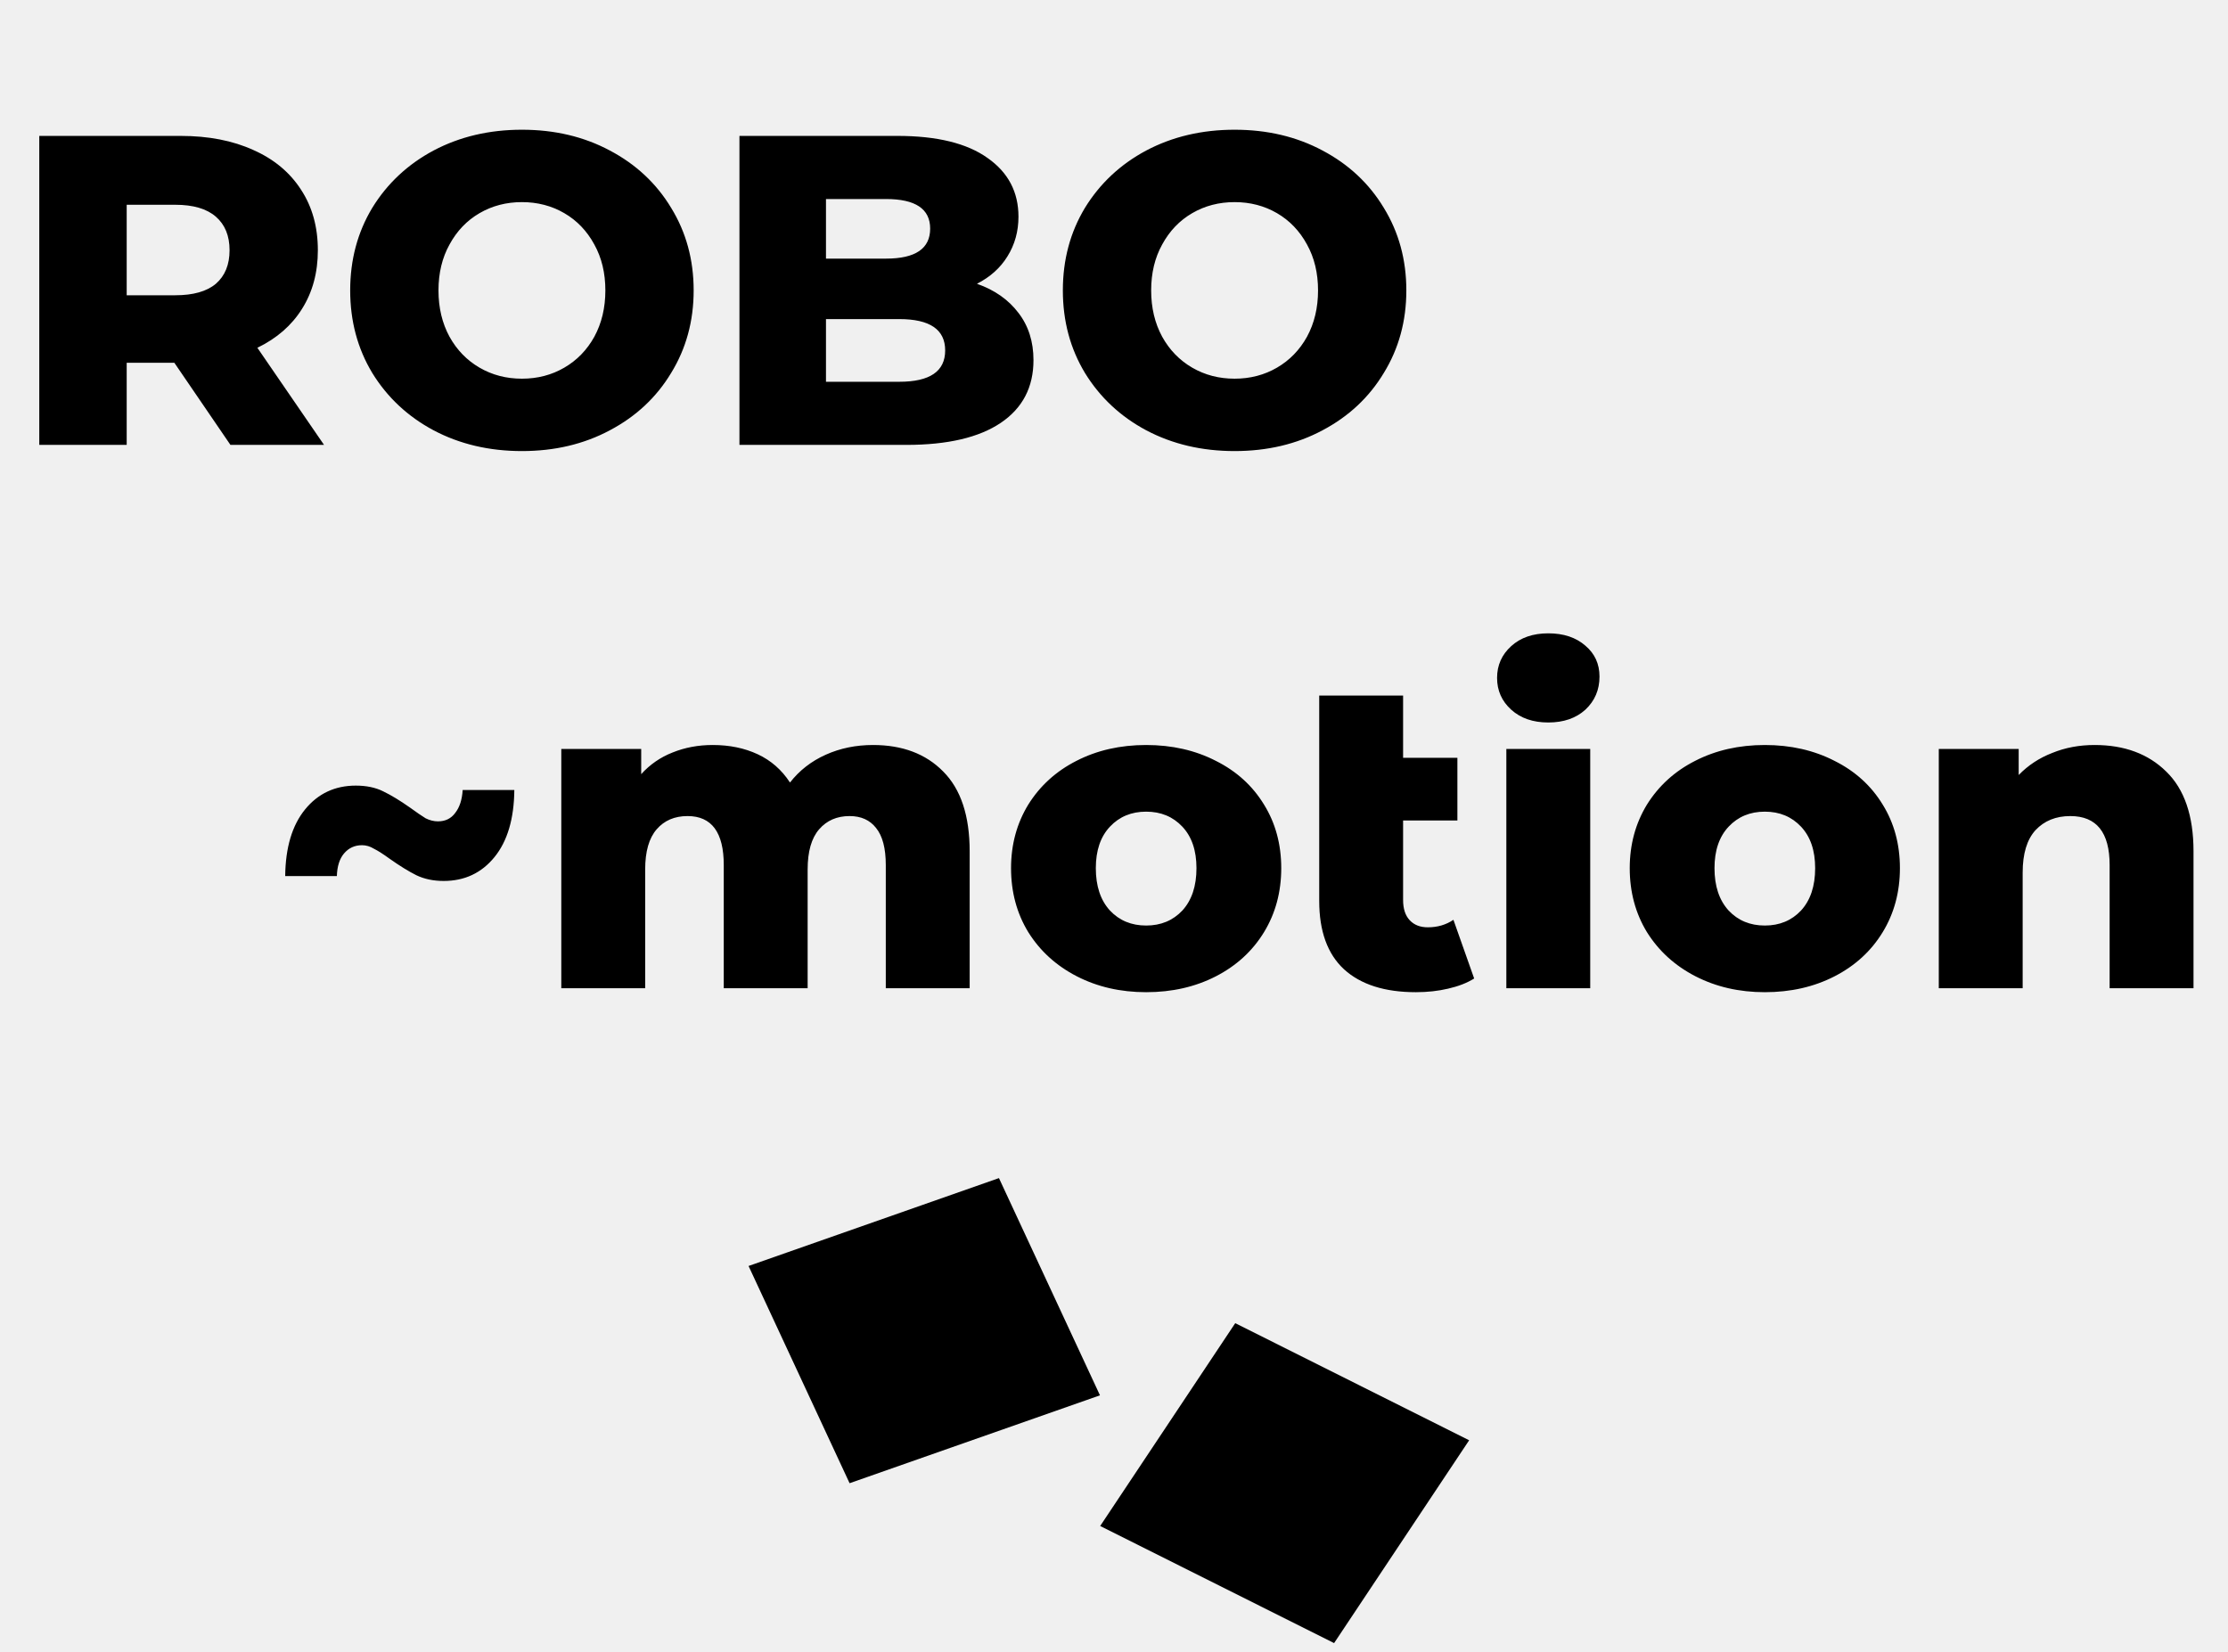
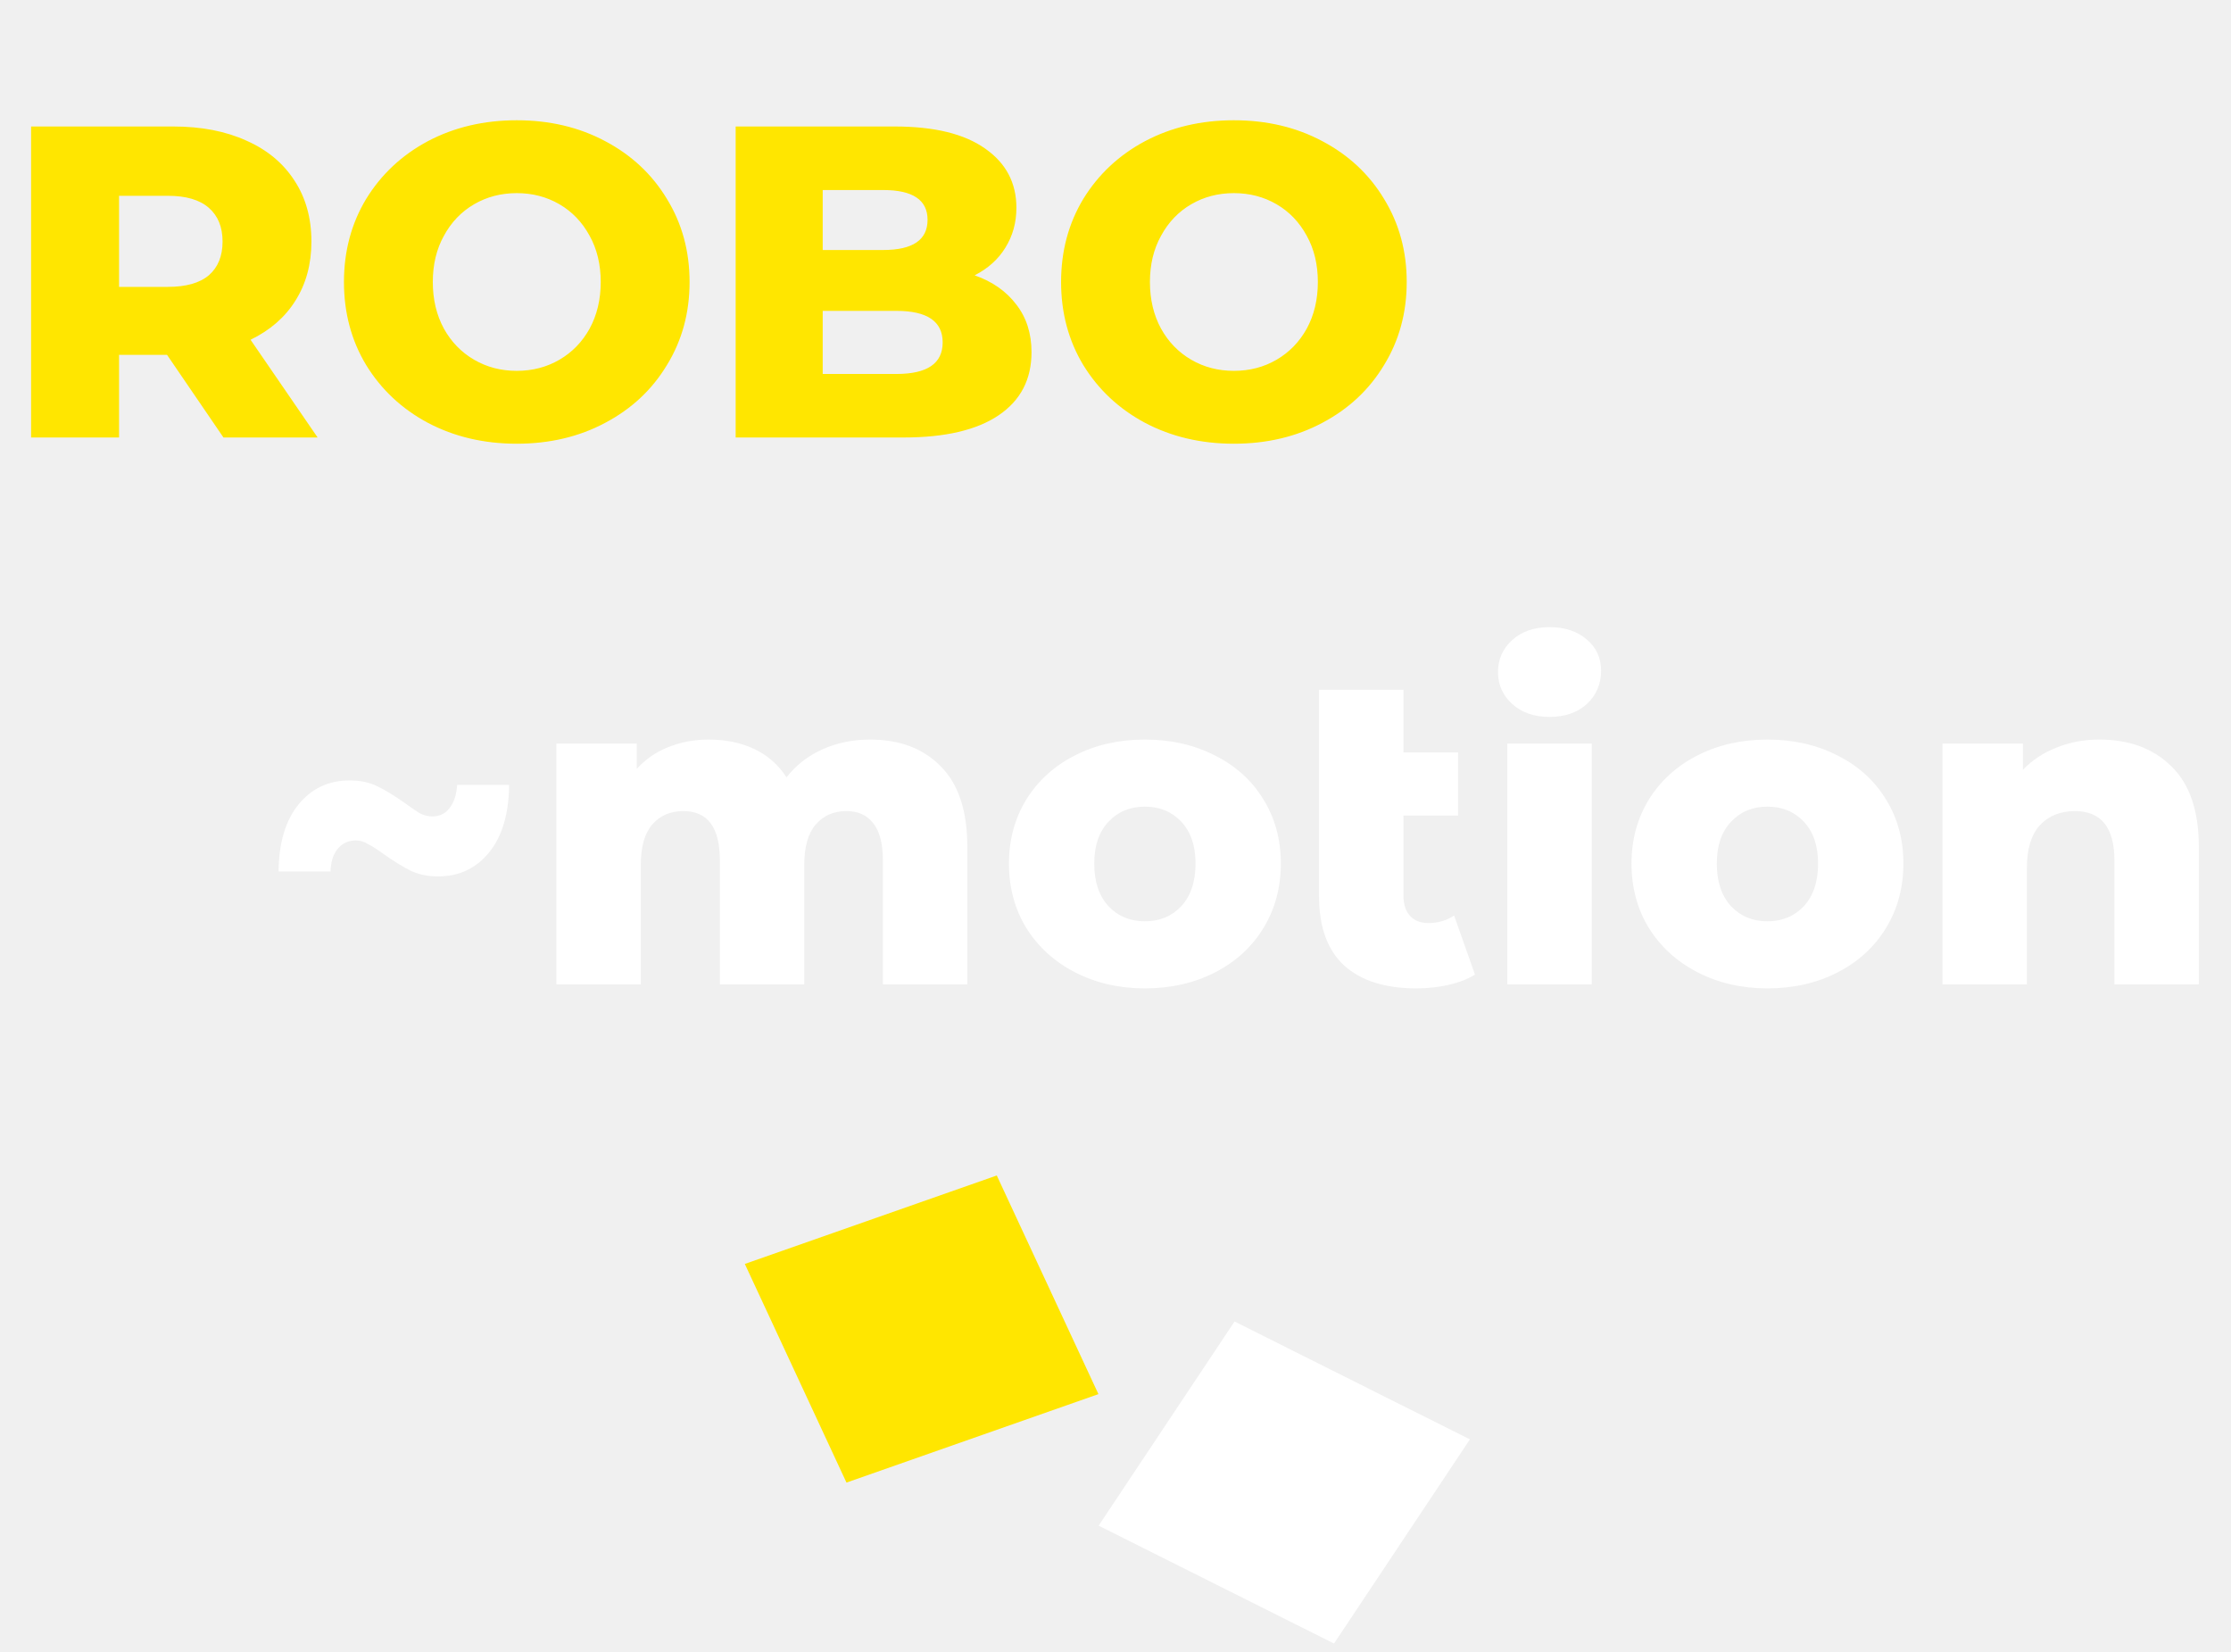
- <svg xmlns="http://www.w3.org/2000/svg" width="205" height="152" viewBox="0 0 205 152" fill="none">
-   <path d="M16.044 33.387H11.657V40.942H3.614V12.507H16.613C19.185 12.507 21.419 12.941 23.315 13.807C25.211 14.647 26.673 15.865 27.702 17.463C28.731 19.034 29.246 20.889 29.246 23.028C29.246 25.086 28.759 26.887 27.784 28.431C26.836 29.947 25.468 31.139 23.681 32.005L29.815 40.942H21.203L16.044 33.387ZM21.122 23.028C21.122 21.701 20.702 20.672 19.862 19.941C19.023 19.21 17.777 18.844 16.125 18.844H11.657V27.172H16.125C17.777 27.172 19.023 26.82 19.862 26.115C20.702 25.384 21.122 24.355 21.122 23.028ZM48.023 41.511C45.017 41.511 42.309 40.875 39.898 39.602C37.515 38.329 35.633 36.569 34.252 34.321C32.898 32.073 32.221 29.541 32.221 26.725C32.221 23.908 32.898 21.376 34.252 19.128C35.633 16.881 37.515 15.12 39.898 13.848C42.309 12.575 45.017 11.938 48.023 11.938C51.029 11.938 53.723 12.575 56.106 13.848C58.517 15.12 60.399 16.881 61.753 19.128C63.134 21.376 63.824 23.908 63.824 26.725C63.824 29.541 63.134 32.073 61.753 34.321C60.399 36.569 58.517 38.329 56.106 39.602C53.723 40.875 51.029 41.511 48.023 41.511ZM48.023 34.849C49.458 34.849 50.758 34.511 51.922 33.834C53.087 33.157 54.008 32.209 54.684 30.99C55.361 29.744 55.7 28.323 55.7 26.725C55.7 25.127 55.361 23.719 54.684 22.5C54.008 21.254 53.087 20.293 51.922 19.616C50.758 18.939 49.458 18.6 48.023 18.6C46.587 18.6 45.287 18.939 44.123 19.616C42.958 20.293 42.038 21.254 41.361 22.5C40.684 23.719 40.345 25.127 40.345 26.725C40.345 28.323 40.684 29.744 41.361 30.99C42.038 32.209 42.958 33.157 44.123 33.834C45.287 34.511 46.587 34.849 48.023 34.849ZM89.891 26.115C91.516 26.684 92.789 27.578 93.71 28.796C94.63 29.988 95.091 31.437 95.091 33.143C95.091 35.634 94.089 37.557 92.085 38.911C90.081 40.265 87.183 40.942 83.392 40.942H68.037V12.507H82.579C86.208 12.507 88.971 13.184 90.866 14.538C92.762 15.865 93.71 17.666 93.71 19.941C93.71 21.295 93.371 22.514 92.694 23.597C92.044 24.653 91.11 25.492 89.891 26.115ZM75.999 18.316V23.8H81.523C84.231 23.8 85.585 22.879 85.585 21.038C85.585 19.223 84.231 18.316 81.523 18.316H75.999ZM82.742 35.133C85.558 35.133 86.966 34.172 86.966 32.249C86.966 30.326 85.558 29.365 82.742 29.365H75.999V35.133H82.742ZM113.596 41.511C110.59 41.511 107.882 40.875 105.472 39.602C103.089 38.329 101.207 36.569 99.826 34.321C98.471 32.073 97.794 29.541 97.794 26.725C97.794 23.908 98.471 21.376 99.826 19.128C101.207 16.881 103.089 15.12 105.472 13.848C107.882 12.575 110.59 11.938 113.596 11.938C116.602 11.938 119.297 12.575 121.68 13.848C124.09 15.12 125.972 16.881 127.326 19.128C128.707 21.376 129.398 23.908 129.398 26.725C129.398 29.541 128.707 32.073 127.326 34.321C125.972 36.569 124.09 38.329 121.68 39.602C119.297 40.875 116.602 41.511 113.596 41.511ZM113.596 34.849C115.031 34.849 116.331 34.511 117.496 33.834C118.66 33.157 119.581 32.209 120.258 30.99C120.935 29.744 121.274 28.323 121.274 26.725C121.274 25.127 120.935 23.719 120.258 22.5C119.581 21.254 118.66 20.293 117.496 19.616C116.331 18.939 115.031 18.6 113.596 18.6C112.161 18.6 110.861 18.939 109.696 19.616C108.532 20.293 107.611 21.254 106.934 22.5C106.257 23.719 105.919 25.127 105.919 26.725C105.919 28.323 106.257 29.744 106.934 30.99C107.611 32.209 108.532 33.157 109.696 33.834C110.861 34.511 112.161 34.849 113.596 34.849ZM40.824 81.071C39.877 81.071 39.037 80.895 38.306 80.543C37.602 80.191 36.789 79.69 35.868 79.04C35.273 78.607 34.785 78.295 34.406 78.106C34.054 77.889 33.688 77.781 33.309 77.781C32.632 77.781 32.077 78.038 31.644 78.553C31.238 79.04 31.021 79.731 30.994 80.624H26.241C26.268 77.998 26.878 75.953 28.069 74.49C29.261 73.028 30.818 72.297 32.741 72.297C33.715 72.297 34.555 72.473 35.259 72.825C35.99 73.177 36.816 73.678 37.737 74.328C38.333 74.761 38.807 75.086 39.159 75.303C39.538 75.493 39.917 75.587 40.296 75.587C40.973 75.587 41.501 75.33 41.88 74.816C42.287 74.301 42.517 73.597 42.571 72.703H47.324C47.297 75.357 46.687 77.415 45.496 78.878C44.304 80.34 42.747 81.071 40.824 81.071ZM80.324 68.56C83.032 68.56 85.185 69.372 86.782 70.997C88.407 72.622 89.22 75.073 89.22 78.35V90.942H81.502V79.609C81.502 78.065 81.204 76.928 80.608 76.197C80.039 75.466 79.227 75.1 78.171 75.1C77.006 75.1 76.072 75.506 75.368 76.319C74.664 77.131 74.312 78.363 74.312 80.015V90.942H66.594V79.609C66.594 76.603 65.483 75.1 63.263 75.1C62.071 75.1 61.123 75.506 60.419 76.319C59.715 77.131 59.363 78.363 59.363 80.015V90.942H51.645V68.925H58.997V71.241C59.81 70.347 60.771 69.684 61.882 69.25C63.019 68.79 64.251 68.56 65.578 68.56C67.122 68.56 68.503 68.844 69.721 69.413C70.94 69.982 71.928 70.848 72.687 72.013C73.553 70.902 74.65 70.049 75.977 69.454C77.304 68.858 78.753 68.56 80.324 68.56ZM105.458 91.308C103.102 91.308 100.976 90.82 99.08 89.846C97.184 88.871 95.695 87.516 94.612 85.783C93.555 84.05 93.027 82.087 93.027 79.893C93.027 77.727 93.555 75.777 94.612 74.044C95.695 72.311 97.171 70.97 99.039 70.022C100.935 69.047 103.074 68.56 105.458 68.56C107.841 68.56 109.98 69.047 111.876 70.022C113.771 70.97 115.247 72.311 116.304 74.044C117.36 75.75 117.888 77.7 117.888 79.893C117.888 82.087 117.36 84.05 116.304 85.783C115.247 87.516 113.771 88.871 111.876 89.846C109.98 90.82 107.841 91.308 105.458 91.308ZM105.458 85.174C106.812 85.174 107.922 84.714 108.789 83.793C109.655 82.845 110.088 81.545 110.088 79.893C110.088 78.268 109.655 76.996 108.789 76.075C107.922 75.154 106.812 74.694 105.458 74.694C104.104 74.694 102.993 75.154 102.127 76.075C101.26 76.996 100.827 78.268 100.827 79.893C100.827 81.545 101.26 82.845 102.127 83.793C102.993 84.714 104.104 85.174 105.458 85.174ZM135.64 90.049C134.99 90.455 134.191 90.766 133.243 90.983C132.323 91.2 131.334 91.308 130.278 91.308C127.407 91.308 125.2 90.604 123.657 89.195C122.14 87.787 121.382 85.689 121.382 82.899V64.01H129.1V69.738H134.096V75.506H129.1V82.818C129.1 83.63 129.303 84.253 129.709 84.686C130.115 85.12 130.671 85.337 131.375 85.337C132.268 85.337 133.054 85.106 133.731 84.646L135.64 90.049ZM138.6 68.925H146.318V90.942H138.6V68.925ZM142.459 66.488C141.051 66.488 139.914 66.095 139.047 65.31C138.181 64.525 137.747 63.55 137.747 62.385C137.747 61.221 138.181 60.246 139.047 59.461C139.914 58.675 141.051 58.283 142.459 58.283C143.868 58.283 145.005 58.662 145.872 59.42C146.738 60.151 147.171 61.099 147.171 62.264C147.171 63.482 146.738 64.498 145.872 65.31C145.005 66.095 143.868 66.488 142.459 66.488ZM162.383 91.308C160.027 91.308 157.901 90.82 156.006 89.846C154.11 88.871 152.621 87.516 151.537 85.783C150.481 84.05 149.953 82.087 149.953 79.893C149.953 77.727 150.481 75.777 151.537 74.044C152.621 72.311 154.096 70.97 155.965 70.022C157.861 69.047 160 68.56 162.383 68.56C164.766 68.56 166.906 69.047 168.801 70.022C170.697 70.97 172.173 72.311 173.229 74.044C174.285 75.75 174.813 77.7 174.813 79.893C174.813 82.087 174.285 84.05 173.229 85.783C172.173 87.516 170.697 88.871 168.801 89.846C166.906 90.82 164.766 91.308 162.383 91.308ZM162.383 85.174C163.737 85.174 164.848 84.714 165.714 83.793C166.581 82.845 167.014 81.545 167.014 79.893C167.014 78.268 166.581 76.996 165.714 76.075C164.848 75.154 163.737 74.694 162.383 74.694C161.029 74.694 159.919 75.154 159.052 76.075C158.186 76.996 157.752 78.268 157.752 79.893C157.752 81.545 158.186 82.845 159.052 83.793C159.919 84.714 161.029 85.174 162.383 85.174ZM192.728 68.56C195.463 68.56 197.657 69.372 199.309 70.997C200.988 72.622 201.827 75.073 201.827 78.35V90.942H194.109V79.609C194.109 76.603 192.904 75.1 190.494 75.1C189.167 75.1 188.097 75.533 187.285 76.4C186.499 77.266 186.107 78.566 186.107 80.299V90.942H178.389V68.925H185.741V71.322C186.608 70.428 187.637 69.751 188.828 69.291C190.02 68.803 191.32 68.56 192.728 68.56Z" fill="black" />
-   <rect width="24.417" height="22.047" transform="matrix(0.943546 -0.331243 0.421631 0.906768 68.8754 116.504)" fill="black" />
-   <rect width="24.07" height="22.424" transform="matrix(0.894168 0.447731 -0.554145 0.83242 113.655 121.766)" fill="black" />
+ <svg xmlns="http://www.w3.org/2000/svg" width="204" height="151" viewBox="0 0 204 151" fill="none">
+   <path d="M15.274 32.444H10.887V40H2.844V11.565H15.842C18.415 11.565 20.649 11.998 22.545 12.865C24.441 13.704 25.903 14.923 26.932 16.521C27.961 18.091 28.476 19.947 28.476 22.086C28.476 24.144 27.988 25.945 27.013 27.489C26.066 29.005 24.698 30.197 22.91 31.063L29.044 40H20.433L15.274 32.444ZM20.351 22.086C20.351 20.759 19.932 19.73 19.092 18.999C18.253 18.267 17.007 17.902 15.355 17.902H10.887V26.229H15.355C17.007 26.229 18.253 25.877 19.092 25.173C19.932 24.442 20.351 23.413 20.351 22.086ZM47.252 40.569C44.246 40.569 41.538 39.932 39.128 38.66C36.745 37.387 34.863 35.626 33.482 33.379C32.128 31.131 31.451 28.599 31.451 25.782C31.451 22.966 32.128 20.434 33.482 18.186C34.863 15.938 36.745 14.178 39.128 12.905C41.538 11.633 44.246 10.996 47.252 10.996C50.258 10.996 52.953 11.633 55.336 12.905C57.746 14.178 59.628 15.938 60.982 18.186C62.364 20.434 63.054 22.966 63.054 25.782C63.054 28.599 62.364 31.131 60.982 33.379C59.628 35.626 57.746 37.387 55.336 38.66C52.953 39.932 50.258 40.569 47.252 40.569ZM47.252 33.907C48.688 33.907 49.987 33.568 51.152 32.891C52.316 32.214 53.237 31.266 53.914 30.048C54.591 28.802 54.93 27.38 54.93 25.782C54.93 24.185 54.591 22.776 53.914 21.558C53.237 20.312 52.316 19.351 51.152 18.674C49.987 17.997 48.688 17.658 47.252 17.658C45.817 17.658 44.517 17.997 43.353 18.674C42.188 19.351 41.267 20.312 40.59 21.558C39.913 22.776 39.575 24.185 39.575 25.782C39.575 27.38 39.913 28.802 40.59 30.048C41.267 31.266 42.188 32.214 43.353 32.891C44.517 33.568 45.817 33.907 47.252 33.907ZM89.121 25.173C90.746 25.742 92.019 26.636 92.939 27.854C93.86 29.046 94.321 30.495 94.321 32.201C94.321 34.692 93.319 36.615 91.315 37.969C89.311 39.323 86.413 40 82.622 40H67.267V11.565H81.809C85.438 11.565 88.2 12.242 90.096 13.596C91.992 14.923 92.939 16.724 92.939 18.999C92.939 20.353 92.601 21.571 91.924 22.655C91.274 23.711 90.34 24.55 89.121 25.173ZM75.228 17.374V22.858H80.753C83.461 22.858 84.815 21.937 84.815 20.096C84.815 18.281 83.461 17.374 80.753 17.374H75.228ZM81.972 34.191C84.788 34.191 86.196 33.23 86.196 31.307C86.196 29.384 84.788 28.423 81.972 28.423H75.228V34.191H81.972ZM112.826 40.569C109.82 40.569 107.112 39.932 104.702 38.66C102.318 37.387 100.436 35.626 99.055 33.379C97.701 31.131 97.024 28.599 97.024 25.782C97.024 22.966 97.701 20.434 99.055 18.186C100.436 15.938 102.318 14.178 104.702 12.905C107.112 11.633 109.82 10.996 112.826 10.996C115.832 10.996 118.526 11.633 120.91 12.905C123.32 14.178 125.202 15.938 126.556 18.186C127.937 20.434 128.628 22.966 128.628 25.782C128.628 28.599 127.937 31.131 126.556 33.379C125.202 35.626 123.32 37.387 120.91 38.66C118.526 39.932 115.832 40.569 112.826 40.569ZM112.826 33.907C114.261 33.907 115.561 33.568 116.726 32.891C117.89 32.214 118.811 31.266 119.488 30.048C120.165 28.802 120.503 27.38 120.503 25.782C120.503 24.185 120.165 22.776 119.488 21.558C118.811 20.312 117.89 19.351 116.726 18.674C115.561 17.997 114.261 17.658 112.826 17.658C111.391 17.658 110.091 17.997 108.926 18.674C107.762 19.351 106.841 20.312 106.164 21.558C105.487 22.776 105.148 24.185 105.148 25.782C105.148 27.38 105.487 28.802 106.164 30.048C106.841 31.266 107.762 32.214 108.926 32.891C110.091 33.568 111.391 33.907 112.826 33.907Z" fill="#FFE600" />
+   <path d="M40.054 80.129C39.106 80.129 38.267 79.953 37.535 79.601C36.831 79.249 36.019 78.748 35.098 78.098C34.502 77.665 34.015 77.353 33.636 77.164C33.284 76.947 32.918 76.839 32.539 76.839C31.862 76.839 31.307 77.096 30.874 77.61C30.467 78.098 30.251 78.788 30.224 79.682H25.471C25.498 77.055 26.107 75.011 27.299 73.548C28.491 72.086 30.048 71.355 31.97 71.355C32.945 71.355 33.785 71.531 34.489 71.883C35.22 72.235 36.046 72.736 36.967 73.386C37.563 73.819 38.036 74.144 38.389 74.361C38.768 74.55 39.147 74.645 39.526 74.645C40.203 74.645 40.731 74.388 41.11 73.873C41.516 73.359 41.747 72.655 41.801 71.761H46.553C46.526 74.415 45.917 76.473 44.725 77.935C43.534 79.398 41.977 80.129 40.054 80.129ZM79.553 67.618C82.261 67.618 84.415 68.43 86.012 70.055C87.637 71.68 88.45 74.13 88.45 77.407V90H80.731V78.667C80.731 77.123 80.433 75.986 79.838 75.254C79.269 74.523 78.457 74.158 77.4 74.158C76.236 74.158 75.302 74.564 74.598 75.376C73.894 76.189 73.541 77.421 73.541 79.073V90H65.823V78.667C65.823 75.661 64.713 74.158 62.492 74.158C61.301 74.158 60.353 74.564 59.649 75.376C58.945 76.189 58.593 77.421 58.593 79.073V90H50.875V67.983H58.227V70.299C59.04 69.405 60.001 68.741 61.111 68.308C62.249 67.848 63.481 67.618 64.808 67.618C66.351 67.618 67.733 67.902 68.951 68.471C70.17 69.039 71.158 69.906 71.917 71.07C72.783 69.96 73.88 69.107 75.207 68.511C76.534 67.915 77.983 67.618 79.553 67.618ZM104.687 90.366C102.331 90.366 100.205 89.878 98.31 88.903C96.414 87.928 94.925 86.574 93.841 84.841C92.785 83.108 92.257 81.144 92.257 78.951C92.257 76.784 92.785 74.835 93.841 73.102C94.925 71.368 96.4 70.028 98.269 69.08C100.165 68.105 102.304 67.618 104.687 67.618C107.07 67.618 109.21 68.105 111.106 69.08C113.001 70.028 114.477 71.368 115.533 73.102C116.589 74.808 117.118 76.757 117.118 78.951C117.118 81.144 116.589 83.108 115.533 84.841C114.477 86.574 113.001 87.928 111.106 88.903C109.21 89.878 107.07 90.366 104.687 90.366ZM104.687 84.232C106.041 84.232 107.152 83.771 108.018 82.851C108.885 81.903 109.318 80.603 109.318 78.951C109.318 77.326 108.885 76.053 108.018 75.132C107.152 74.212 106.041 73.751 104.687 73.751C103.333 73.751 102.223 74.212 101.356 75.132C100.49 76.053 100.056 77.326 100.056 78.951C100.056 80.603 100.49 81.903 101.356 82.851C102.223 83.771 103.333 84.232 104.687 84.232ZM134.87 89.106C134.22 89.513 133.421 89.824 132.473 90.041C131.552 90.257 130.564 90.366 129.508 90.366C126.637 90.366 124.43 89.662 122.886 88.253C121.37 86.845 120.612 84.746 120.612 81.957V63.068H128.33V68.796H133.326V74.564H128.33V81.876C128.33 82.688 128.533 83.311 128.939 83.744C129.345 84.178 129.9 84.394 130.604 84.394C131.498 84.394 132.284 84.164 132.961 83.704L134.87 89.106ZM137.83 67.983H145.548V90H137.83V67.983ZM141.689 65.546C140.281 65.546 139.143 65.153 138.277 64.368C137.41 63.583 136.977 62.608 136.977 61.443C136.977 60.279 137.41 59.304 138.277 58.518C139.143 57.733 140.281 57.34 141.689 57.34C143.097 57.34 144.235 57.719 145.101 58.478C145.968 59.209 146.401 60.157 146.401 61.321C146.401 62.54 145.968 63.555 145.101 64.368C144.235 65.153 143.097 65.546 141.689 65.546ZM161.613 90.366C159.257 90.366 157.131 89.878 155.235 88.903C153.34 87.928 151.85 86.574 150.767 84.841C149.711 83.108 149.183 81.144 149.183 78.951C149.183 76.784 149.711 74.835 150.767 73.102C151.85 71.368 153.326 70.028 155.195 69.08C157.09 68.105 159.23 67.618 161.613 67.618C163.996 67.618 166.136 68.105 168.031 69.08C169.927 70.028 171.403 71.368 172.459 73.102C173.515 74.808 174.043 76.757 174.043 78.951C174.043 81.144 173.515 83.108 172.459 84.841C171.403 86.574 169.927 87.928 168.031 88.903C166.136 89.878 163.996 90.366 161.613 90.366ZM161.613 84.232C162.967 84.232 164.077 83.771 164.944 82.851C165.811 81.903 166.244 80.603 166.244 78.951C166.244 77.326 165.811 76.053 164.944 75.132C164.077 74.212 162.967 73.751 161.613 73.751C160.259 73.751 159.149 74.212 158.282 75.132C157.415 76.053 156.982 77.326 156.982 78.951C156.982 80.603 157.415 81.903 158.282 82.851C159.149 83.771 160.259 84.232 161.613 84.232ZM191.958 67.618C194.693 67.618 196.887 68.43 198.539 70.055C200.218 71.68 201.057 74.13 201.057 77.407V90H193.339V78.667C193.339 75.661 192.134 74.158 189.724 74.158C188.397 74.158 187.327 74.591 186.515 75.457C185.729 76.324 185.337 77.624 185.337 79.357V90H177.618V67.983H184.971V70.38C185.838 69.486 186.867 68.809 188.058 68.349C189.25 67.861 190.55 67.618 191.958 67.618Z" fill="white" />
+   <rect width="24.417" height="22.047" transform="matrix(0.943546 -0.331243 0.421631 0.906768 68.1052 115.561)" fill="#FFE600" />
+   <rect width="24.07" height="22.424" transform="matrix(0.894168 0.447731 -0.554145 0.83242 112.885 120.824)" fill="white" />
</svg>
